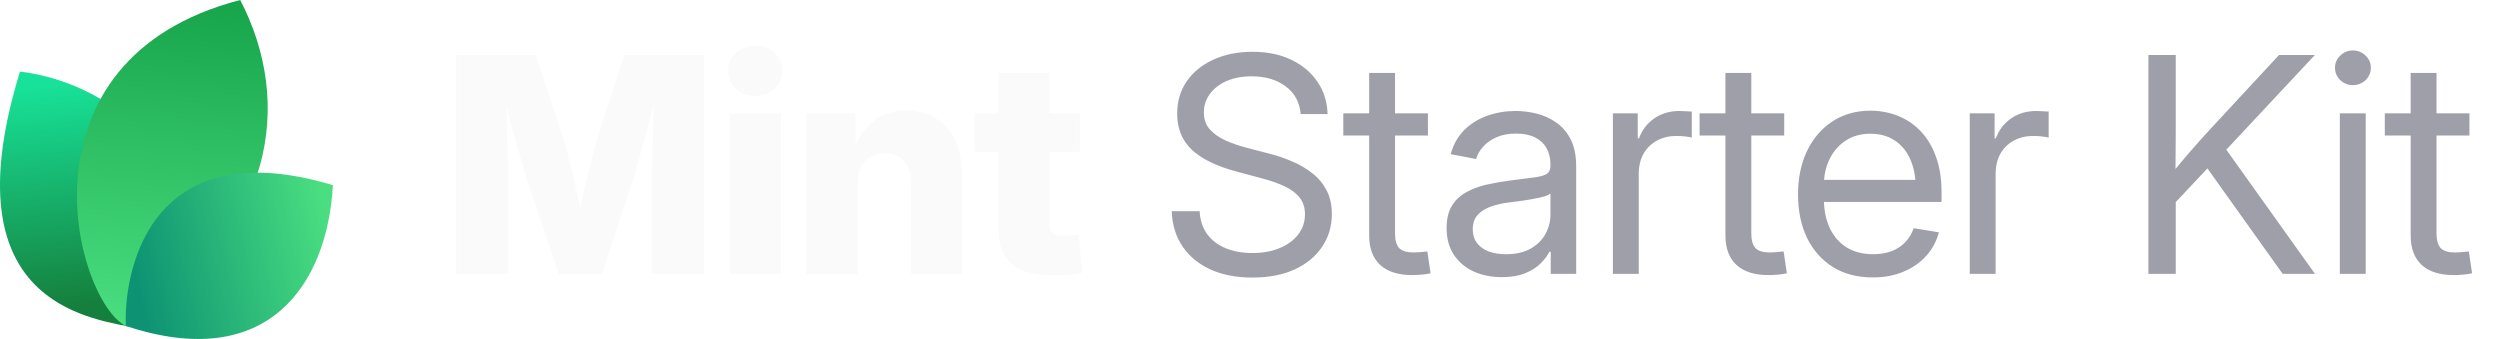
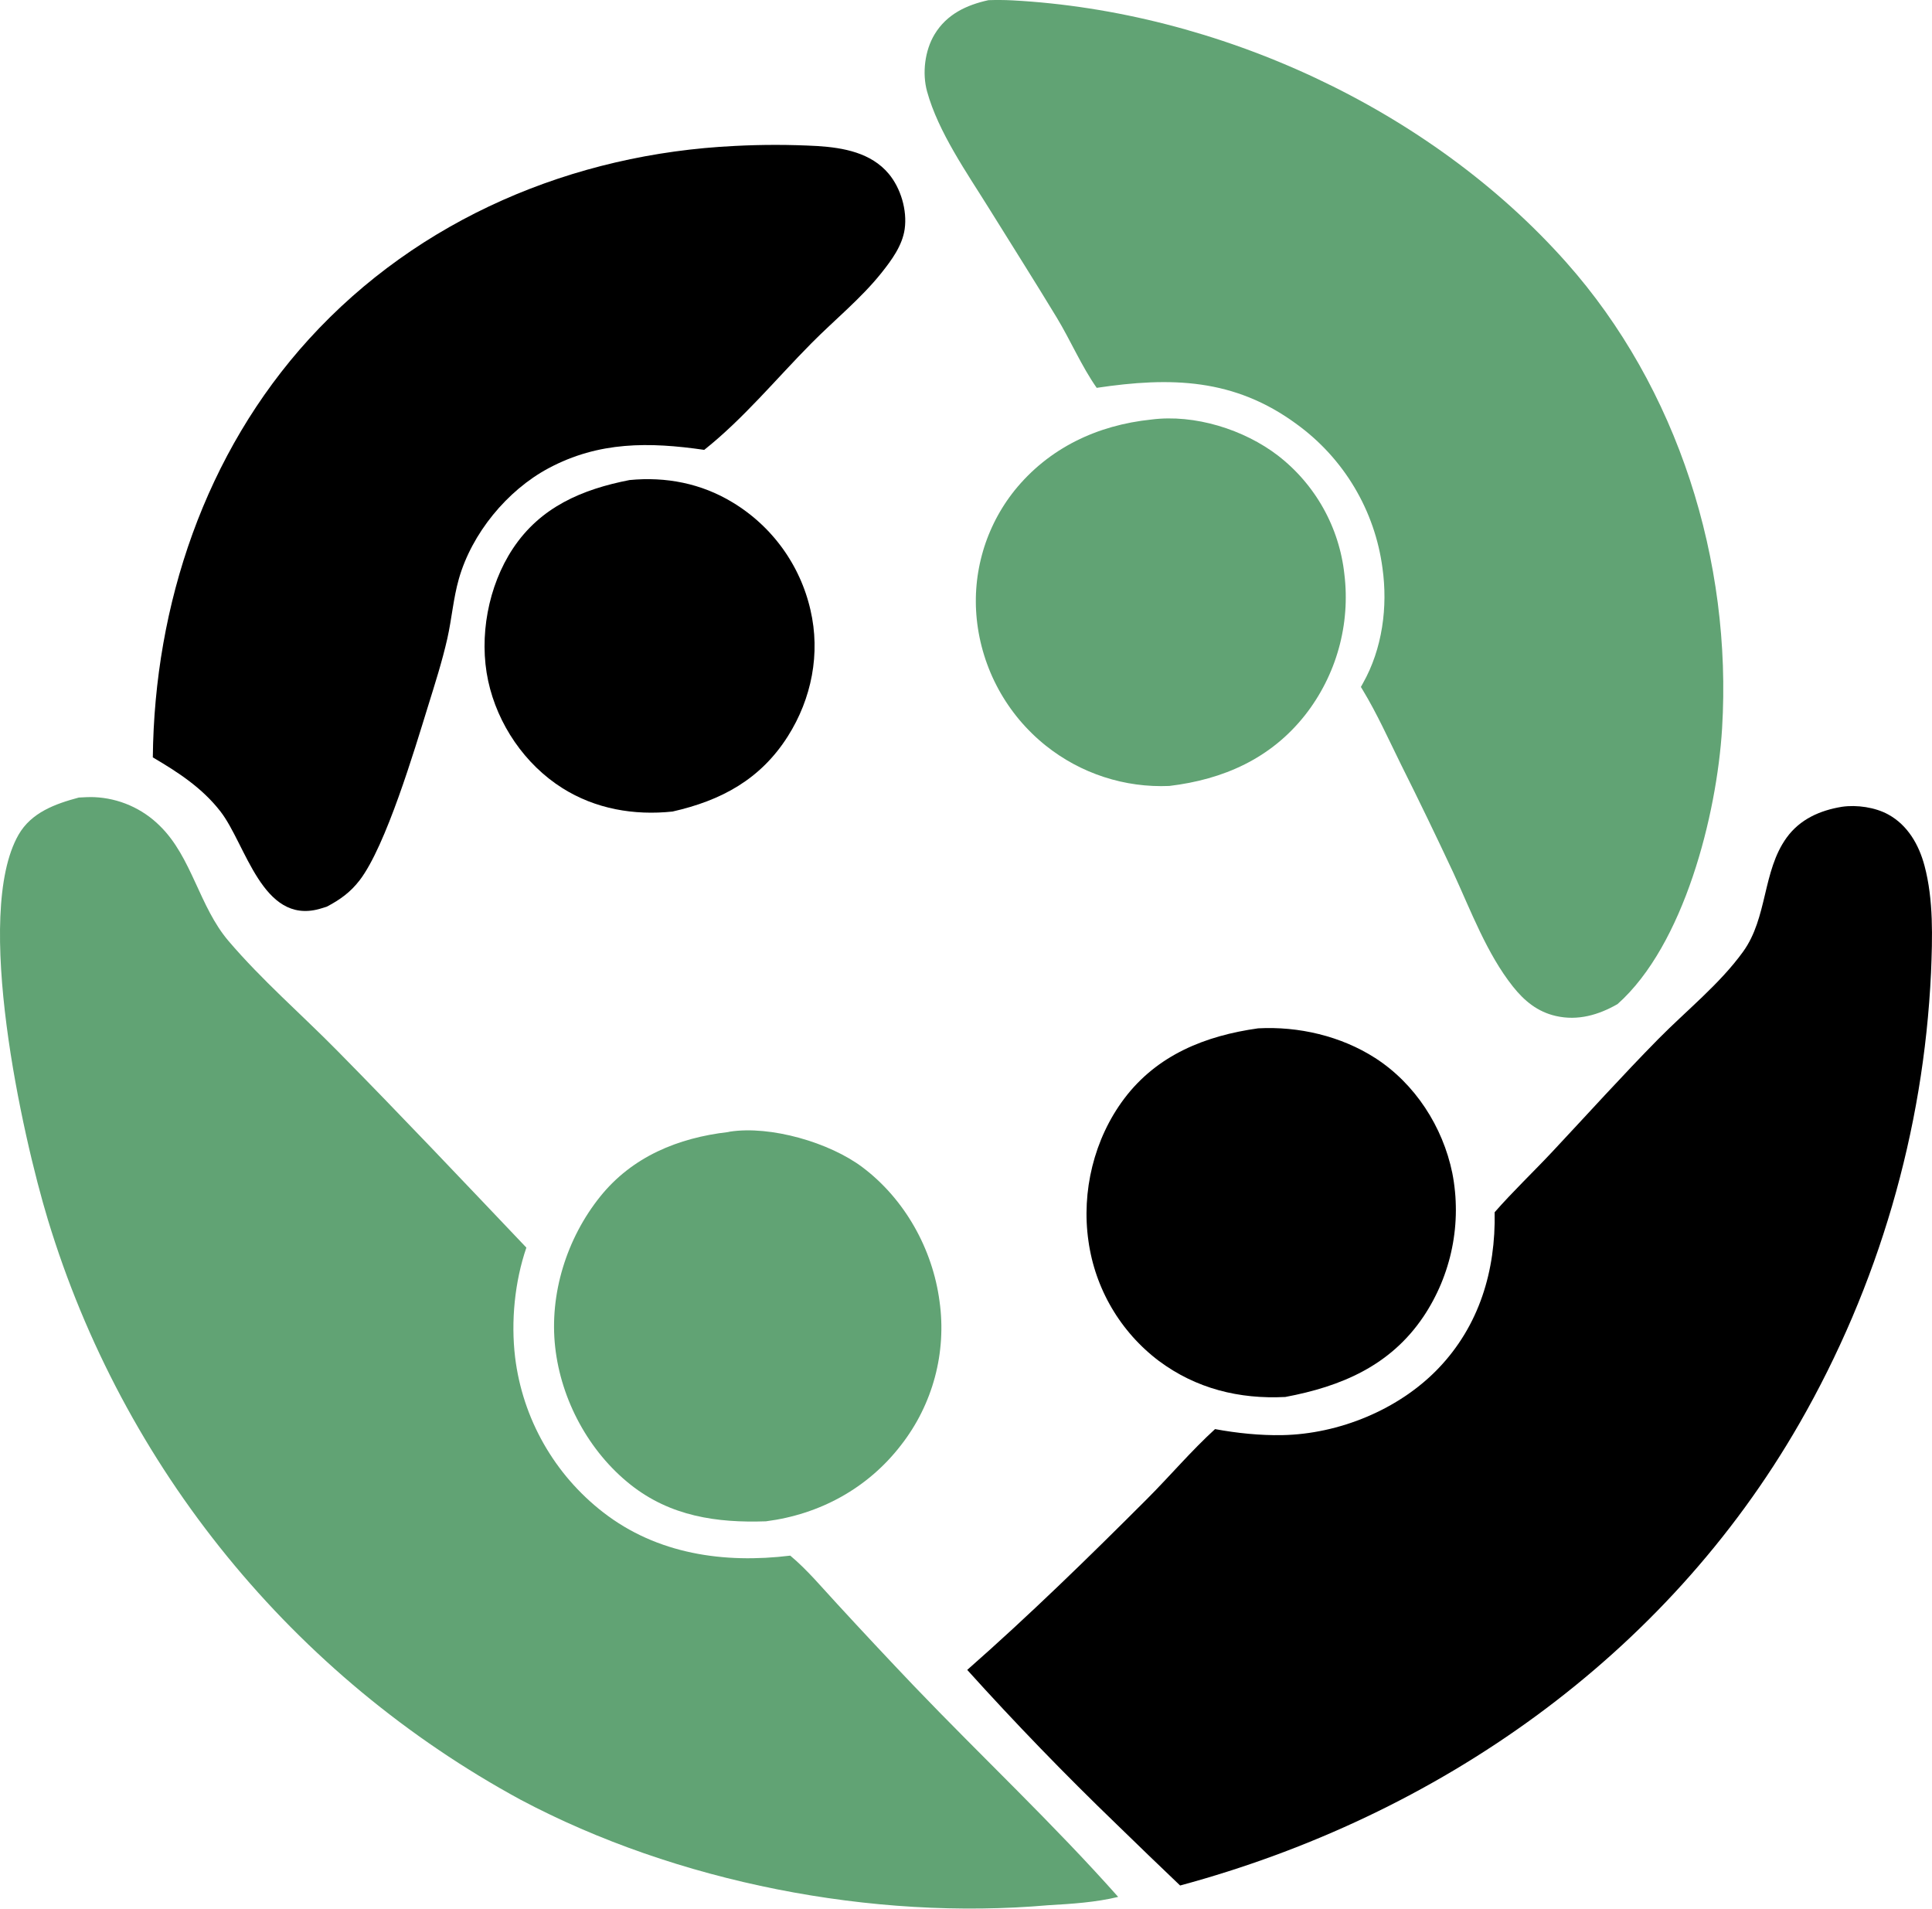
- <svg xmlns="http://www.w3.org/2000/svg" width="177" height="24" viewBox="0 0 177 24" fill="none">
-   <path d="M9.061 23.108C5.268 22.377 -3.391 20.627 1.417 5.064C9.634 6.099 16.973 14.064 9.061 23.108Z" fill="url(#paint0_linear_17557_2145)" />
-   <path d="M8.919 23.094C5.276 21.222 0.784 4.209 17.007 0C20.757 7.193 19.621 16.545 8.919 23.094Z" fill="url(#paint1_linear_17557_2145)" />
-   <path d="M8.914 23.079C8.735 19.882 10.159 9.085 23.57 13.111C23.181 20.123 18.984 26.418 8.914 23.079Z" fill="url(#paint2_linear_17557_2145)" />
-   <path d="M32.301 19.392V3.894H37.938L39.925 9.948C40.036 10.315 40.164 10.787 40.31 11.362C40.462 11.938 40.611 12.552 40.757 13.204C40.91 13.855 41.048 14.483 41.173 15.086C41.305 15.682 41.412 16.192 41.495 16.615H40.695C40.771 16.192 40.871 15.682 40.996 15.086C41.128 14.49 41.267 13.866 41.412 13.214C41.565 12.562 41.714 11.948 41.86 11.373C42.005 10.79 42.133 10.315 42.244 9.948L44.2 3.894H49.848V19.392H46.166V12.704C46.166 12.357 46.173 11.917 46.187 11.383C46.2 10.849 46.214 10.27 46.228 9.646C46.249 9.022 46.266 8.391 46.28 7.753C46.301 7.115 46.311 6.519 46.311 5.964H46.623C46.485 6.561 46.332 7.181 46.166 7.826C45.999 8.471 45.833 9.102 45.666 9.719C45.507 10.336 45.351 10.901 45.198 11.414C45.053 11.928 44.928 12.357 44.824 12.704L42.608 19.392H39.561L37.314 12.704C37.203 12.357 37.072 11.928 36.919 11.414C36.773 10.901 36.614 10.34 36.441 9.729C36.274 9.112 36.104 8.481 35.931 7.836C35.764 7.192 35.608 6.567 35.463 5.964H35.827C35.834 6.512 35.844 7.105 35.858 7.743C35.872 8.374 35.886 9.005 35.9 9.636C35.92 10.26 35.938 10.839 35.952 11.373C35.965 11.907 35.972 12.351 35.972 12.704V19.392H32.301ZM51.668 19.392V8.024H55.288V19.392H51.668ZM53.468 6.786C52.927 6.786 52.473 6.616 52.105 6.276C51.738 5.93 51.554 5.507 51.554 5.007C51.554 4.508 51.738 4.088 52.105 3.749C52.473 3.409 52.927 3.239 53.468 3.239C54.009 3.239 54.463 3.409 54.83 3.749C55.198 4.082 55.382 4.501 55.382 5.007C55.382 5.507 55.198 5.93 54.83 6.276C54.463 6.616 54.009 6.786 53.468 6.786ZM60.708 13.027V19.392H57.088V8.024H60.551L60.593 10.967H60.281C60.593 10.024 61.061 9.268 61.685 8.7C62.309 8.124 63.138 7.836 64.171 7.836C64.975 7.836 65.672 8.017 66.262 8.377C66.851 8.731 67.302 9.234 67.614 9.885C67.933 10.537 68.092 11.307 68.092 12.194V19.392H64.483V12.912C64.483 12.26 64.32 11.754 63.994 11.394C63.675 11.033 63.221 10.853 62.632 10.853C62.25 10.853 61.914 10.936 61.623 11.102C61.332 11.269 61.106 11.515 60.947 11.841C60.787 12.16 60.708 12.555 60.708 13.027ZM76.456 8.024V10.749H69.008V8.024H76.456ZM70.683 5.163H74.292V15.783C74.292 16.102 74.361 16.334 74.5 16.48C74.646 16.625 74.899 16.698 75.259 16.698C75.405 16.698 75.596 16.688 75.831 16.667C76.074 16.646 76.251 16.629 76.362 16.615L76.632 19.309C76.313 19.378 75.963 19.427 75.582 19.455C75.207 19.482 74.836 19.496 74.469 19.496C73.2 19.496 72.25 19.222 71.619 18.674C70.995 18.127 70.683 17.308 70.683 16.22V5.163Z" fill="#FAFAFA" />
-   <path d="M88.667 19.652C87.523 19.652 86.528 19.458 85.682 19.07C84.843 18.681 84.188 18.137 83.716 17.437C83.245 16.736 82.992 15.908 82.957 14.951H84.933C84.968 15.596 85.148 16.14 85.474 16.584C85.8 17.021 86.24 17.354 86.795 17.582C87.35 17.804 87.974 17.915 88.667 17.915C89.388 17.915 90.026 17.801 90.581 17.572C91.143 17.343 91.583 17.024 91.902 16.615C92.228 16.199 92.391 15.717 92.391 15.169C92.391 14.698 92.266 14.306 92.017 13.994C91.767 13.675 91.413 13.408 90.956 13.193C90.498 12.978 89.954 12.787 89.323 12.621L87.502 12.132C86.123 11.765 85.082 11.255 84.382 10.603C83.689 9.944 83.342 9.095 83.342 8.055C83.342 7.174 83.571 6.404 84.028 5.746C84.486 5.087 85.117 4.577 85.921 4.217C86.726 3.849 87.645 3.666 88.678 3.666C89.718 3.666 90.63 3.853 91.413 4.227C92.204 4.602 92.824 5.122 93.275 5.787C93.726 6.446 93.965 7.209 93.993 8.076H92.089C92.013 7.23 91.656 6.574 91.018 6.11C90.387 5.638 89.586 5.403 88.615 5.403C87.95 5.403 87.36 5.513 86.847 5.735C86.341 5.957 85.946 6.262 85.661 6.651C85.377 7.032 85.235 7.469 85.235 7.961C85.235 8.447 85.377 8.849 85.661 9.168C85.946 9.48 86.317 9.74 86.774 9.948C87.232 10.149 87.724 10.319 88.251 10.457L89.884 10.884C90.439 11.023 90.977 11.206 91.496 11.435C92.023 11.657 92.495 11.934 92.911 12.267C93.334 12.593 93.67 12.995 93.92 13.474C94.17 13.945 94.294 14.504 94.294 15.149C94.294 16.015 94.066 16.788 93.608 17.468C93.157 18.148 92.512 18.681 91.673 19.07C90.834 19.458 89.832 19.652 88.667 19.652ZM101.097 8.024V9.594H95.106V8.024H101.097ZM96.937 5.163H98.767V16.521C98.767 17 98.865 17.347 99.059 17.562C99.26 17.77 99.6 17.874 100.078 17.874C100.21 17.874 100.366 17.867 100.546 17.853C100.733 17.832 100.903 17.815 101.056 17.801L101.285 19.351C101.097 19.392 100.886 19.423 100.65 19.444C100.414 19.465 100.189 19.475 99.974 19.475C98.996 19.475 98.244 19.236 97.717 18.758C97.197 18.272 96.937 17.579 96.937 16.677V5.163ZM106.33 19.621C105.595 19.621 104.932 19.489 104.343 19.226C103.754 18.955 103.285 18.564 102.939 18.05C102.592 17.53 102.419 16.896 102.419 16.147C102.419 15.495 102.547 14.965 102.804 14.556C103.06 14.146 103.403 13.828 103.833 13.599C104.263 13.363 104.742 13.186 105.269 13.068C105.796 12.95 106.333 12.857 106.881 12.787C107.574 12.69 108.132 12.617 108.555 12.569C108.978 12.52 109.287 12.441 109.481 12.33C109.675 12.212 109.772 12.014 109.772 11.737V11.654C109.772 11.203 109.679 10.815 109.492 10.489C109.311 10.163 109.041 9.91 108.68 9.729C108.32 9.549 107.872 9.459 107.338 9.459C106.805 9.459 106.34 9.546 105.945 9.719C105.556 9.892 105.241 10.118 104.998 10.395C104.755 10.665 104.593 10.953 104.509 11.258L102.71 10.915C102.897 10.222 103.22 9.65 103.677 9.199C104.135 8.748 104.679 8.412 105.31 8.19C105.941 7.968 106.607 7.857 107.307 7.857C107.8 7.857 108.295 7.92 108.795 8.044C109.301 8.169 109.765 8.381 110.188 8.679C110.611 8.97 110.951 9.369 111.208 9.875C111.464 10.374 111.593 11.005 111.593 11.768V19.392H109.793V17.822H109.7C109.568 18.085 109.363 18.359 109.086 18.643C108.809 18.921 108.444 19.153 107.994 19.34C107.543 19.527 106.988 19.621 106.33 19.621ZM106.621 17.998C107.321 17.998 107.904 17.867 108.368 17.603C108.84 17.333 109.19 16.986 109.419 16.563C109.654 16.133 109.772 15.682 109.772 15.211V13.692C109.703 13.769 109.554 13.841 109.325 13.911C109.096 13.973 108.829 14.032 108.524 14.088C108.226 14.143 107.921 14.192 107.609 14.233C107.304 14.275 107.033 14.309 106.798 14.337C106.354 14.393 105.938 14.49 105.549 14.628C105.168 14.76 104.86 14.954 104.624 15.211C104.388 15.467 104.27 15.811 104.27 16.241C104.27 16.615 104.367 16.934 104.561 17.198C104.762 17.461 105.04 17.662 105.393 17.801C105.747 17.933 106.156 17.998 106.621 17.998ZM114.193 19.392V8.024H115.951V9.792H116.045C116.253 9.209 116.61 8.741 117.116 8.388C117.622 8.034 118.219 7.857 118.905 7.857C119.058 7.857 119.217 7.864 119.384 7.878C119.55 7.885 119.682 7.892 119.779 7.899V9.74C119.716 9.719 119.578 9.695 119.363 9.667C119.155 9.639 118.922 9.625 118.666 9.625C118.174 9.625 117.726 9.733 117.324 9.948C116.922 10.163 116.603 10.471 116.367 10.874C116.138 11.276 116.024 11.758 116.024 12.319V19.392H114.193ZM126.322 8.024V9.594H120.33V8.024H126.322ZM122.161 5.163H123.992V16.521C123.992 17 124.089 17.347 124.283 17.562C124.484 17.77 124.824 17.874 125.302 17.874C125.434 17.874 125.59 17.867 125.77 17.853C125.958 17.832 126.127 17.815 126.28 17.801L126.509 19.351C126.322 19.392 126.11 19.423 125.874 19.444C125.639 19.465 125.413 19.475 125.198 19.475C124.221 19.475 123.468 19.236 122.941 18.758C122.421 18.272 122.161 17.579 122.161 16.677V5.163ZM132.604 19.642C131.502 19.642 130.555 19.396 129.765 18.903C128.974 18.404 128.364 17.714 127.934 16.834C127.511 15.946 127.3 14.927 127.3 13.775C127.3 12.611 127.511 11.584 127.934 10.697C128.364 9.802 128.964 9.102 129.734 8.596C130.51 8.089 131.408 7.836 132.428 7.836C133.1 7.836 133.738 7.954 134.341 8.19C134.952 8.426 135.489 8.783 135.954 9.261C136.425 9.74 136.793 10.343 137.056 11.071C137.327 11.792 137.462 12.645 137.462 13.63V14.296H128.433V12.735H136.463L135.631 13.297C135.631 12.541 135.506 11.876 135.257 11.3C135.007 10.725 134.643 10.277 134.165 9.958C133.686 9.632 133.107 9.469 132.428 9.469C131.748 9.469 131.162 9.632 130.67 9.958C130.177 10.284 129.796 10.725 129.526 11.279C129.262 11.827 129.13 12.441 129.13 13.12V14.046C129.13 14.864 129.273 15.572 129.557 16.168C129.841 16.757 130.243 17.211 130.763 17.53C131.283 17.842 131.901 17.998 132.615 17.998C133.093 17.998 133.523 17.929 133.905 17.79C134.293 17.645 134.619 17.433 134.882 17.156C135.153 16.879 135.354 16.546 135.486 16.157L137.275 16.449C137.108 17.08 136.81 17.634 136.38 18.113C135.95 18.591 135.413 18.966 134.768 19.236C134.123 19.507 133.402 19.642 132.604 19.642ZM139.459 19.392V8.024H141.217V9.792H141.311C141.519 9.209 141.876 8.741 142.382 8.388C142.888 8.034 143.485 7.857 144.171 7.857C144.324 7.857 144.483 7.864 144.649 7.878C144.816 7.885 144.948 7.892 145.045 7.899V9.74C144.982 9.719 144.844 9.695 144.629 9.667C144.421 9.639 144.188 9.625 143.932 9.625C143.439 9.625 142.992 9.733 142.59 9.948C142.188 10.163 141.869 10.471 141.633 10.874C141.404 11.276 141.29 11.758 141.29 12.319V19.392H139.459ZM153.429 14.961V12.715C153.783 12.257 154.136 11.82 154.49 11.404C154.844 10.981 155.204 10.565 155.572 10.156C155.939 9.74 156.314 9.327 156.695 8.918L161.355 3.894H163.893L157.277 10.967H157.184L153.429 14.961ZM152.108 19.392V3.894H154.043V9.241L154.022 12.559L154.043 13.505V19.392H152.108ZM161.615 19.392L155.967 11.477L157.173 9.969L163.903 19.392H161.615ZM165.661 19.392V8.024H167.492V19.392H165.661ZM166.587 6.027C166.24 6.027 165.942 5.909 165.692 5.673C165.443 5.43 165.318 5.139 165.318 4.799C165.318 4.459 165.443 4.172 165.692 3.936C165.942 3.693 166.24 3.572 166.587 3.572C166.934 3.572 167.232 3.693 167.482 3.936C167.731 4.172 167.856 4.459 167.856 4.799C167.856 5.139 167.731 5.43 167.482 5.673C167.232 5.909 166.934 6.027 166.587 6.027ZM174.836 8.024V9.594H168.844V8.024H174.836ZM170.675 5.163H172.506V16.521C172.506 17 172.603 17.347 172.797 17.562C172.998 17.77 173.338 17.874 173.816 17.874C173.948 17.874 174.104 17.867 174.284 17.853C174.472 17.832 174.641 17.815 174.794 17.801L175.023 19.351C174.836 19.392 174.624 19.423 174.388 19.444C174.153 19.465 173.927 19.475 173.712 19.475C172.735 19.475 171.982 19.236 171.455 18.758C170.935 18.272 170.675 17.579 170.675 16.677V5.163Z" fill="#9F9FA9" />
-   <defs>
-     <linearGradient id="paint0_linear_17557_2145" x1="3.776" y1="5.916" x2="5.232" y2="21.559" gradientUnits="userSpaceOnUse">
-       <stop stop-color="#18E299" />
-       <stop offset="1" stop-color="#15803D" />
-     </linearGradient>
-     <linearGradient id="paint1_linear_17557_2145" x1="12.171" y1="-0.718" x2="10.19" y2="22.983" gradientUnits="userSpaceOnUse">
-       <stop stop-color="#16A34A" />
-       <stop offset="1" stop-color="#4ADE80" />
-     </linearGradient>
-     <linearGradient id="paint2_linear_17557_2145" x1="23.133" y1="15.353" x2="9.338" y2="18.52" gradientUnits="userSpaceOnUse">
-       <stop stop-color="#4ADE80" />
-       <stop offset="1" stop-color="#0D9373" />
-     </linearGradient>
-   </defs>
+ <svg xmlns="http://www.w3.org/2000/svg" viewBox="706.11 413.35 1022.35 1009.86">
+   <g>
+     <path fill="#61A374" d="M747.818 835.344C750.523 835.187 753.251 835.035 755.962 835.128Q757.175 835.179 758.385 835.286Q759.594 835.393 760.797 835.556Q762 835.719 763.195 835.937Q764.389 836.156 765.572 836.43Q766.755 836.703 767.924 837.032Q769.093 837.36 770.245 837.742Q771.398 838.125 772.531 838.56Q773.665 838.995 774.777 839.483Q775.889 839.97 776.977 840.508Q778.066 841.047 779.128 841.635Q780.19 842.224 781.224 842.861Q782.257 843.498 783.26 844.182Q784.264 844.866 785.234 845.596Q786.204 846.326 787.139 847.101Q788.075 847.875 788.973 848.692Q789.871 849.508 790.731 850.366C807.671 866.937 811.466 892.95 827.021 911.217C844.599 931.86 865.415 949.868 884.443 969.164C918.321 1003.52 951.397 1038.52 984.649 1073.48C978.446 1091.61 976.419 1112.52 978.689 1131.53Q978.873 1133.03 979.093 1134.53Q979.314 1136.02 979.571 1137.51Q979.829 1139 980.123 1140.48Q980.417 1141.97 980.747 1143.44Q981.078 1144.92 981.445 1146.38Q981.812 1147.85 982.214 1149.31Q982.617 1150.76 983.056 1152.21Q983.495 1153.66 983.969 1155.09Q984.443 1156.53 984.952 1157.95Q985.462 1159.37 986.006 1160.78Q986.55 1162.19 987.129 1163.59Q987.708 1164.99 988.322 1166.37Q988.935 1167.75 989.582 1169.12Q990.229 1170.48 990.91 1171.83Q991.59 1173.18 992.304 1174.51Q993.017 1175.85 993.764 1177.16Q994.51 1178.47 995.289 1179.77Q996.067 1181.07 996.877 1182.34Q997.688 1183.62 998.529 1184.87Q999.37 1186.13 1000.24 1187.36Q1001.11 1188.6 1002.02 1189.81Q1002.92 1191.02 1003.85 1192.22Q1004.78 1193.41 1005.74 1194.57Q1006.7 1195.74 1007.69 1196.88Q1008.68 1198.02 1009.7 1199.14Q1010.72 1200.26 1011.76 1201.35Q1012.81 1202.45 1013.88 1203.51Q1014.95 1204.58 1016.05 1205.62Q1017.14 1206.66 1018.27 1207.67Q1019.39 1208.68 1020.54 1209.67Q1021.68 1210.65 1022.85 1211.61Q1024.03 1212.56 1025.22 1213.49C1053.83 1235.72 1089.28 1240.74 1124.29 1236.46C1133.28 1243.95 1141.2 1253.49 1149.16 1262.07Q1169.36 1284.04 1189.96 1305.65C1225.61 1342.88 1263.61 1378.5 1297.81 1417.03C1285.98 1419.91 1273.1 1420.74 1260.96 1421.42C1167.87 1429.59 1064.13 1409.44 981.54 1365.59Q975.967 1362.56 970.47 1359.4Q964.972 1356.24 959.553 1352.94Q954.134 1349.64 948.797 1346.22Q943.459 1342.79 938.207 1339.23Q932.955 1335.68 927.79 1332Q922.626 1328.31 917.552 1324.51Q912.479 1320.7 907.5 1316.77Q902.521 1312.84 897.638 1308.8Q892.756 1304.75 887.974 1300.58Q883.191 1296.41 878.512 1292.13Q873.832 1287.85 869.258 1283.46Q864.683 1279.06 860.217 1274.56Q855.751 1270.06 851.396 1265.45Q847.041 1260.83 842.799 1256.12Q838.557 1251.4 834.432 1246.59Q830.306 1241.77 826.298 1236.85Q822.291 1231.94 818.404 1226.92Q814.517 1221.91 810.753 1216.81Q806.989 1211.7 803.351 1206.51Q799.712 1201.31 796.201 1196.03Q792.69 1190.75 789.308 1185.38Q785.927 1180.02 782.676 1174.57Q779.426 1169.12 776.309 1163.6Q773.192 1158.07 770.211 1152.48Q767.229 1146.88 764.385 1141.21Q761.54 1135.54 758.834 1129.8Q756.128 1124.07 753.562 1118.27Q750.997 1112.47 748.573 1106.61Q746.149 1100.74 743.868 1094.83Q741.588 1088.91 739.452 1082.94Q737.316 1076.96 735.325 1070.94Q733.335 1064.92 731.492 1058.85C717.813 1013.82 691.941 897.06 715.886 855.086C722.66 843.213 735.412 838.671 747.818 835.344Z" />
+     <path fill="#" d="M1680.86 840.228C1688.69 839.097 1698.35 840.491 1705.3 844.304C1715.65 849.978 1721.53 860.331 1724.49 871.399C1729.32 889.473 1728.69 909.486 1727.94 928.071Q1727.57 935.896 1726.97 943.707Q1726.37 951.517 1725.54 959.307Q1724.71 967.096 1723.65 974.858Q1722.59 982.619 1721.3 990.346Q1720.01 998.072 1718.49 1005.76Q1716.97 1013.44 1715.22 1021.08Q1713.47 1028.72 1711.5 1036.3Q1709.53 1043.88 1707.34 1051.4Q1705.14 1058.92 1702.72 1066.37Q1700.31 1073.82 1697.67 1081.2Q1695.03 1088.57 1692.18 1095.87Q1689.32 1103.16 1686.26 1110.37Q1683.19 1117.58 1679.9 1124.69Q1676.62 1131.81 1673.13 1138.82Q1669.64 1145.83 1665.95 1152.74Q1662.25 1159.65 1658.35 1166.44C1587.41 1289.96 1466.9 1374.19 1330.59 1411Q1313.66 1394.87 1296.92 1378.55Q1256 1339.12 1217.93 1296.92C1250.74 1268.08 1282.3 1237.28 1313.18 1206.37C1325.28 1194.25 1336.41 1181.07 1349.07 1169.51C1360.54 1171.64 1372.94 1172.92 1384.59 1172.7C1414.65 1172.13 1446.31 1159.22 1467.2 1137.44C1488.9 1114.82 1497.65 1085.6 1497.02 1054.77C1506.68 1043.73 1517.55 1033.42 1527.6 1022.69C1546.22 1002.82 1564.52 982.516 1583.62 963.123C1598.47 948.05 1616.09 934.074 1628.49 916.91C1641.55 898.832 1638.7 874.346 1651.51 856.6C1658.61 846.775 1669.26 842.111 1680.86 840.228Z" />
+     <path fill="#61A374" d="M1229.17 413.436Q1235.51 413.216 1241.85 413.539C1350.41 419.392 1462.41 470.589 1534.88 552.114C1594.09 618.733 1622.75 710.24 1617.38 798.753C1614.61 844.444 1597.25 913.381 1562.06 944.632C1552.01 950.395 1541.05 953.576 1529.44 950.931C1519.71 948.715 1512.74 942.956 1506.68 935.332C1492.91 917.987 1484.42 895.208 1475.21 875.218Q1461.68 846.275 1447.39 817.702C1440.89 804.527 1434.79 790.932 1427.18 778.36L1426.24 776.813L1426.66 776.084L1427.34 774.859C1437.61 756.672 1440.57 734.453 1437.67 713.935Q1437.48 712.526 1437.26 711.122Q1437.04 709.717 1436.78 708.319Q1436.52 706.921 1436.23 705.53Q1435.94 704.139 1435.61 702.756Q1435.28 701.373 1434.92 699.998Q1434.55 698.624 1434.16 697.259Q1433.76 695.894 1433.33 694.54Q1432.89 693.185 1432.43 691.842Q1431.96 690.5 1431.46 689.169Q1430.96 687.838 1430.43 686.521Q1429.89 685.203 1429.33 683.899Q1428.76 682.596 1428.16 681.307Q1427.56 680.018 1426.93 678.745Q1426.3 677.471 1425.63 676.214Q1424.97 674.957 1424.27 673.718Q1423.57 672.478 1422.85 671.257Q1422.12 670.035 1421.36 668.832Q1420.6 667.629 1419.82 666.446Q1419.03 665.263 1418.21 664.1Q1417.39 662.937 1416.55 661.795Q1415.7 660.654 1414.82 659.534Q1413.95 658.414 1413.04 657.316Q1412.14 656.219 1411.21 655.144Q1410.28 654.07 1409.32 653.02Q1408.36 651.969 1407.38 650.944Q1406.39 649.918 1405.38 648.918Q1404.37 647.917 1403.34 646.943Q1402.3 645.968 1401.24 645.02Q1400.18 644.072 1399.1 643.151Q1398.02 642.23 1396.91 641.337Q1395.81 640.444 1394.68 639.579Q1393.55 638.714 1392.4 637.878C1359.35 613.475 1325.66 612.703 1286.45 618.566C1278.43 607.141 1272.58 593.405 1265.3 581.377C1253.58 562.031 1241.45 542.921 1229.52 523.709C1217.79 504.835 1202.63 483.295 1196.68 461.731C1194.02 452.07 1195.5 440.054 1200.66 431.516C1207.11 420.863 1217.51 416.004 1229.17 413.436Z" />
+     <path fill="#61A374" d="M1091.37 1012.34C1091.68 1012.27 1091.99 1012.18 1092.3 1012.13C1113.82 1008.8 1145.06 1017.83 1162.51 1030.97C1184.9 1047.82 1199.62 1074.21 1203.28 1101.9Q1203.46 1103.15 1203.6 1104.41Q1203.74 1105.66 1203.86 1106.92Q1203.97 1108.18 1204.05 1109.44Q1204.13 1110.7 1204.18 1111.97Q1204.23 1113.23 1204.25 1114.49Q1204.27 1115.76 1204.25 1117.02Q1204.24 1118.28 1204.19 1119.55Q1204.15 1120.81 1204.07 1122.07Q1203.99 1123.33 1203.88 1124.59Q1203.77 1125.85 1203.63 1127.11Q1203.49 1128.36 1203.32 1129.62Q1203.15 1130.87 1202.95 1132.12Q1202.74 1133.36 1202.51 1134.61Q1202.28 1135.85 1202.01 1137.08Q1201.75 1138.32 1201.45 1139.55Q1201.15 1140.78 1200.83 1142Q1200.5 1143.22 1200.14 1144.43Q1199.78 1145.64 1199.4 1146.85Q1199.01 1148.05 1198.59 1149.24Q1198.17 1150.44 1197.73 1151.62Q1197.28 1152.8 1196.8 1153.97Q1196.33 1155.14 1195.82 1156.3Q1195.31 1157.46 1194.78 1158.6Q1194.24 1159.75 1193.68 1160.88Q1193.12 1162.01 1192.53 1163.13Q1191.93 1164.24 1191.32 1165.35Q1190.7 1166.45 1190.05 1167.53Q1189.4 1168.62 1188.73 1169.69Q1188.06 1170.76 1187.35 1171.81Q1186.65 1172.86 1185.93 1173.9Q1185.2 1174.93 1184.45 1175.95Q1183.7 1176.96 1182.92 1177.96C1165.32 1200.84 1139.87 1214.66 1111.41 1218.3C1085.37 1219.21 1060.91 1215.62 1039.87 1198.99C1017.74 1181.49 1003.01 1154.11 999.894 1126.15C996.75 1097.97 1005.99 1068.56 1023.69 1046.5C1040.66 1025.35 1064.96 1015.4 1091.37 1012.34Z" />
+     <path fill="#" d="M1371.87 957.458C1393.28 956.315 1415.69 961.518 1433.8 973.15C1454.92 986.72 1469.6 1009.53 1474.62 1034.01Q1474.86 1035.23 1475.07 1036.46Q1475.28 1037.69 1475.46 1038.92Q1475.64 1040.16 1475.78 1041.39Q1475.93 1042.63 1476.05 1043.87Q1476.17 1045.11 1476.26 1046.35Q1476.34 1047.6 1476.4 1048.84Q1476.46 1050.09 1476.48 1051.33Q1476.51 1052.58 1476.51 1053.82Q1476.5 1055.07 1476.47 1056.32Q1476.43 1057.56 1476.37 1058.81Q1476.3 1060.05 1476.21 1061.29Q1476.11 1062.54 1475.99 1063.77Q1475.86 1065.01 1475.7 1066.25Q1475.55 1067.49 1475.36 1068.72Q1475.17 1069.95 1474.96 1071.18Q1474.74 1072.41 1474.49 1073.63Q1474.25 1074.85 1473.97 1076.06Q1473.69 1077.28 1473.39 1078.49Q1473.08 1079.69 1472.74 1080.89Q1472.41 1082.09 1472.04 1083.28Q1471.68 1084.48 1471.28 1085.66Q1470.89 1086.84 1470.46 1088.01Q1470.04 1089.18 1469.59 1090.34Q1469.14 1091.51 1468.66 1092.66Q1468.18 1093.81 1467.67 1094.94Q1467.16 1096.08 1466.62 1097.21Q1466.09 1098.33 1465.52 1099.44Q1464.96 1100.55 1464.37 1101.65Q1463.78 1102.75 1463.16 1103.83Q1462.54 1104.91 1461.9 1105.98Q1461.26 1107.04 1460.59 1108.1Q1459.92 1109.15 1459.22 1110.18C1441.75 1136 1415.85 1146.95 1386.24 1152.51C1361.88 1153.75 1339.06 1148.13 1319.31 1133.41Q1318.37 1132.7 1317.45 1131.97Q1316.53 1131.23 1315.62 1130.48Q1314.72 1129.72 1313.83 1128.94Q1312.95 1128.17 1312.08 1127.37Q1311.22 1126.57 1310.37 1125.75Q1309.53 1124.93 1308.7 1124.09Q1307.88 1123.25 1307.07 1122.39Q1306.27 1121.53 1305.48 1120.65Q1304.7 1119.77 1303.94 1118.87Q1303.18 1117.97 1302.44 1117.05Q1301.7 1116.14 1300.98 1115.2Q1300.27 1114.27 1299.57 1113.31Q1298.88 1112.36 1298.21 1111.39Q1297.54 1110.42 1296.89 1109.44Q1296.25 1108.45 1295.63 1107.45Q1295.01 1106.45 1294.41 1105.44Q1293.81 1104.42 1293.24 1103.39Q1292.67 1102.36 1292.12 1101.32Q1291.58 1100.27 1291.06 1099.22Q1290.53 1098.16 1290.04 1097.09Q1289.55 1096.02 1289.08 1094.94Q1288.61 1093.86 1288.17 1092.77Q1287.73 1091.68 1287.31 1090.57Q1286.9 1089.47 1286.51 1088.36Q1286.12 1087.25 1285.76 1086.13Q1285.4 1085 1285.07 1083.87Q1284.74 1082.74 1284.43 1081.61Q1284.13 1080.47 1283.85 1079.32Q1283.57 1078.18 1283.33 1077.03Q1283.08 1075.88 1282.86 1074.72Q1282.64 1073.56 1282.44 1072.4Q1282.25 1071.24 1282.09 1070.07C1278.29 1043.86 1285.02 1015.9 1301 994.669C1318.47 971.482 1343.98 961.369 1371.87 957.458Z" />
+     <path fill="#61A374" d="M1315.35 635.338C1338.2 632.396 1364.38 640.56 1382.46 654.476Q1383.37 655.182 1384.26 655.911Q1385.16 656.639 1386.03 657.39Q1386.9 658.141 1387.76 658.913Q1388.61 659.686 1389.45 660.479Q1390.28 661.273 1391.1 662.087Q1391.91 662.902 1392.71 663.736Q1393.5 664.571 1394.28 665.425Q1395.05 666.279 1395.8 667.153Q1396.55 668.026 1397.28 668.918Q1398.01 669.81 1398.72 670.72Q1399.43 671.63 1400.11 672.557Q1400.79 673.484 1401.45 674.428Q1402.11 675.373 1402.75 676.333Q1403.39 677.293 1404 678.269Q1404.61 679.246 1405.2 680.237Q1405.79 681.228 1406.35 682.233Q1406.91 683.239 1407.45 684.258Q1407.99 685.278 1408.5 686.31Q1409.01 687.343 1409.49 688.388Q1409.98 689.433 1410.44 690.49Q1410.9 691.546 1411.33 692.614Q1411.76 693.682 1412.17 694.761Q1412.57 695.839 1412.95 696.928Q1413.33 698.016 1413.68 699.114Q1414.03 700.211 1414.35 701.317Q1414.68 702.423 1414.97 703.537Q1415.27 704.65 1415.54 705.771Q1415.8 706.892 1416.04 708.019Q1416.28 709.146 1416.49 710.279Q1416.7 711.411 1416.89 712.549Q1417.07 713.687 1417.22 714.829Q1417.37 715.971 1417.5 717.116Q1417.65 718.348 1417.77 719.584Q1417.89 720.819 1417.98 722.057Q1418.07 723.296 1418.13 724.536Q1418.19 725.776 1418.22 727.017Q1418.25 728.258 1418.24 729.499Q1418.24 730.74 1418.21 731.982Q1418.18 733.222 1418.12 734.462Q1418.05 735.702 1417.96 736.94Q1417.87 738.178 1417.74 739.413Q1417.62 740.648 1417.47 741.88Q1417.31 743.112 1417.13 744.34Q1416.94 745.567 1416.73 746.79Q1416.52 748.013 1416.27 749.23Q1416.03 750.447 1415.75 751.658Q1415.48 752.869 1415.18 754.072Q1414.87 755.276 1414.54 756.472Q1414.21 757.668 1413.84 758.855Q1413.48 760.042 1413.09 761.221Q1412.7 762.399 1412.28 763.567Q1411.86 764.735 1411.41 765.892Q1410.96 767.05 1410.48 768.196Q1410.01 769.342 1409.5 770.476Q1409 771.61 1408.46 772.731Q1407.93 773.852 1407.37 774.96Q1406.81 776.068 1406.22 777.161Q1405.64 778.255 1405.02 779.334Q1404.41 780.413 1403.77 781.477Q1403.13 782.54 1402.46 783.588Q1401.8 784.635 1401.1 785.666Q1400.41 786.697 1399.7 787.71Q1398.98 788.724 1398.24 789.719Q1397.5 790.715 1396.73 791.692C1378.58 814.705 1353.49 825.794 1324.88 829.208Q1322.69 829.303 1320.49 829.3Q1318.3 829.297 1316.11 829.196Q1313.92 829.095 1311.73 828.896Q1309.54 828.696 1307.37 828.399Q1305.2 828.102 1303.04 827.708Q1300.88 827.314 1298.74 826.823Q1296.6 826.333 1294.49 825.747Q1292.37 825.161 1290.29 824.481Q1288.2 823.801 1286.15 823.029Q1284.09 822.256 1282.07 821.392Q1280.06 820.528 1278.08 819.575Q1276.11 818.621 1274.17 817.58Q1272.24 816.539 1270.36 815.413Q1268.48 814.286 1266.65 813.077Q1264.81 811.867 1263.04 810.576Q1261.27 809.286 1259.55 807.917Q1258.59 807.153 1257.65 806.365Q1256.72 805.577 1255.8 804.766Q1254.88 803.955 1253.98 803.121Q1253.08 802.287 1252.21 801.432Q1251.33 800.576 1250.48 799.699Q1249.62 798.822 1248.79 797.924Q1247.95 797.026 1247.14 796.107Q1246.33 795.189 1245.54 794.25Q1244.76 793.312 1243.99 792.354Q1243.23 791.396 1242.49 790.42Q1241.75 789.444 1241.03 788.449Q1240.32 787.455 1239.63 786.443Q1238.94 785.431 1238.27 784.403Q1237.61 783.374 1236.97 782.329Q1236.33 781.284 1235.71 780.224Q1235.1 779.163 1234.51 778.088Q1233.93 777.012 1233.37 775.923Q1232.81 774.833 1232.27 773.73Q1231.74 772.627 1231.23 771.51Q1230.73 770.394 1230.25 769.266Q1229.77 768.138 1229.33 766.998Q1228.88 765.858 1228.46 764.708Q1228.03 763.557 1227.64 762.396Q1227.25 761.236 1226.89 760.066Q1226.52 758.896 1226.19 757.717Q1225.86 756.538 1225.55 755.351Q1225.25 754.165 1224.97 752.971Q1224.7 751.777 1224.45 750.577Q1224.21 749.376 1223.99 748.17Q1223.78 746.964 1223.59 745.753Q1223.41 744.542 1223.25 743.327Q1223.09 742.112 1222.97 740.893Q1222.85 739.764 1222.77 738.632Q1222.68 737.501 1222.62 736.367Q1222.56 735.234 1222.52 734.1Q1222.49 732.965 1222.49 731.83Q1222.48 730.695 1222.5 729.56Q1222.52 728.426 1222.57 727.292Q1222.62 726.158 1222.7 725.026Q1222.77 723.893 1222.88 722.763Q1222.98 721.633 1223.11 720.505Q1223.25 719.378 1223.4 718.254Q1223.56 717.13 1223.75 716.011Q1223.93 714.891 1224.15 713.776Q1224.36 712.661 1224.6 711.552Q1224.84 710.443 1225.11 709.339Q1225.37 708.236 1225.67 707.14Q1225.96 706.043 1226.28 704.954Q1226.6 703.865 1226.94 702.784Q1227.29 701.703 1227.66 700.631Q1228.03 699.559 1228.43 698.496Q1228.83 697.433 1229.25 696.38Q1229.68 695.327 1230.13 694.284Q1230.58 693.242 1231.05 692.211Q1231.52 691.179 1232.02 690.16Q1232.52 689.141 1233.04 688.133Q1233.57 687.126 1234.11 686.132Q1234.66 685.138 1235.23 684.157Q1235.81 683.177 1236.4 682.21Q1237 681.244 1237.61 680.292Q1238.23 679.34 1238.87 678.403Q1239.51 677.467 1240.18 676.546Q1240.84 675.625 1241.53 674.721Q1242.21 673.817 1242.92 672.929C1261.14 650.346 1286.75 638.299 1315.35 635.338Z" />
+   </g>
+   <g>
+     <path d="M1094.87 490.578Q1116.83 489.425 1138.78 490.628C1152.48 491.509 1167.06 494.163 1176.38 505.291C1182.78 512.925 1186.23 524.612 1184.84 534.536C1183.61 543.276 1177.93 550.979 1172.56 557.719C1161.71 571.331 1147.7 582.625 1135.47 594.982C1116.84 613.792 1099.54 634.872 1078.77 651.383C1049.68 647.174 1023.02 646.84 996.339 661.124C974.39 672.874 955.746 695.651 948.919 719.659C945.972 730.023 945.178 740.766 942.812 751.239C940.081 763.331 936.227 775.327 932.561 787.162C925.436 810.159 910.345 860.956 896.435 879.093C891.566 885.443 886.069 889.387 879.055 893.078C877.685 893.51 876.315 893.967 874.928 894.342C844.915 902.452 836.247 860.105 822.795 842.742C813.131 830.268 800.401 821.974 786.978 814.102C787.811 733.195 814.709 653.039 869.636 592.743C927.697 529.007 1009.4 494.692 1094.87 490.578Z" />
+     <path d="M1039.26 667.348C1058.47 665.489 1077.21 669.105 1093.8 679.193Q1094.77 679.775 1095.72 680.381Q1096.67 680.987 1097.6 681.617Q1098.53 682.246 1099.45 682.899Q1100.37 683.552 1101.27 684.228Q1102.18 684.904 1103.06 685.602Q1103.94 686.3 1104.81 687.02Q1105.68 687.74 1106.53 688.482Q1107.38 689.223 1108.2 689.986Q1109.03 690.749 1109.84 691.532Q1110.65 692.315 1111.45 693.119Q1112.24 693.922 1113.01 694.745Q1113.78 695.568 1114.52 696.41Q1115.27 697.252 1116 698.112Q1116.73 698.973 1117.43 699.851Q1118.14 700.73 1118.82 701.625Q1119.51 702.521 1120.17 703.434Q1120.83 704.347 1121.47 705.276Q1122.11 706.205 1122.72 707.15Q1123.33 708.095 1123.92 709.054Q1124.51 710.014 1125.08 710.989Q1125.65 711.963 1126.19 712.951Q1126.73 713.94 1127.25 714.941Q1127.76 715.943 1128.25 716.957Q1128.75 717.971 1129.21 718.997Q1129.68 720.024 1130.12 721.061Q1130.56 722.099 1130.97 723.147Q1131.38 724.195 1131.77 725.254Q1132.16 726.312 1132.52 727.38Q1132.88 728.447 1133.21 729.524Q1133.55 730.6 1133.85 731.685Q1134.16 732.769 1134.44 733.861Q1134.72 734.953 1134.97 736.051C1140.36 759.111 1135.62 783.038 1122.99 802.959C1108.53 825.759 1087.73 836.94 1061.99 842.75C1041.64 844.905 1021.22 841.4 1003.74 830.377C983.82 817.82 969.378 796.576 964.428 773.61C959.424 750.392 964.392 723.393 977.536 703.583C992.147 681.56 1014.18 672.247 1039.26 667.348Z" />
+   </g>
</svg>
